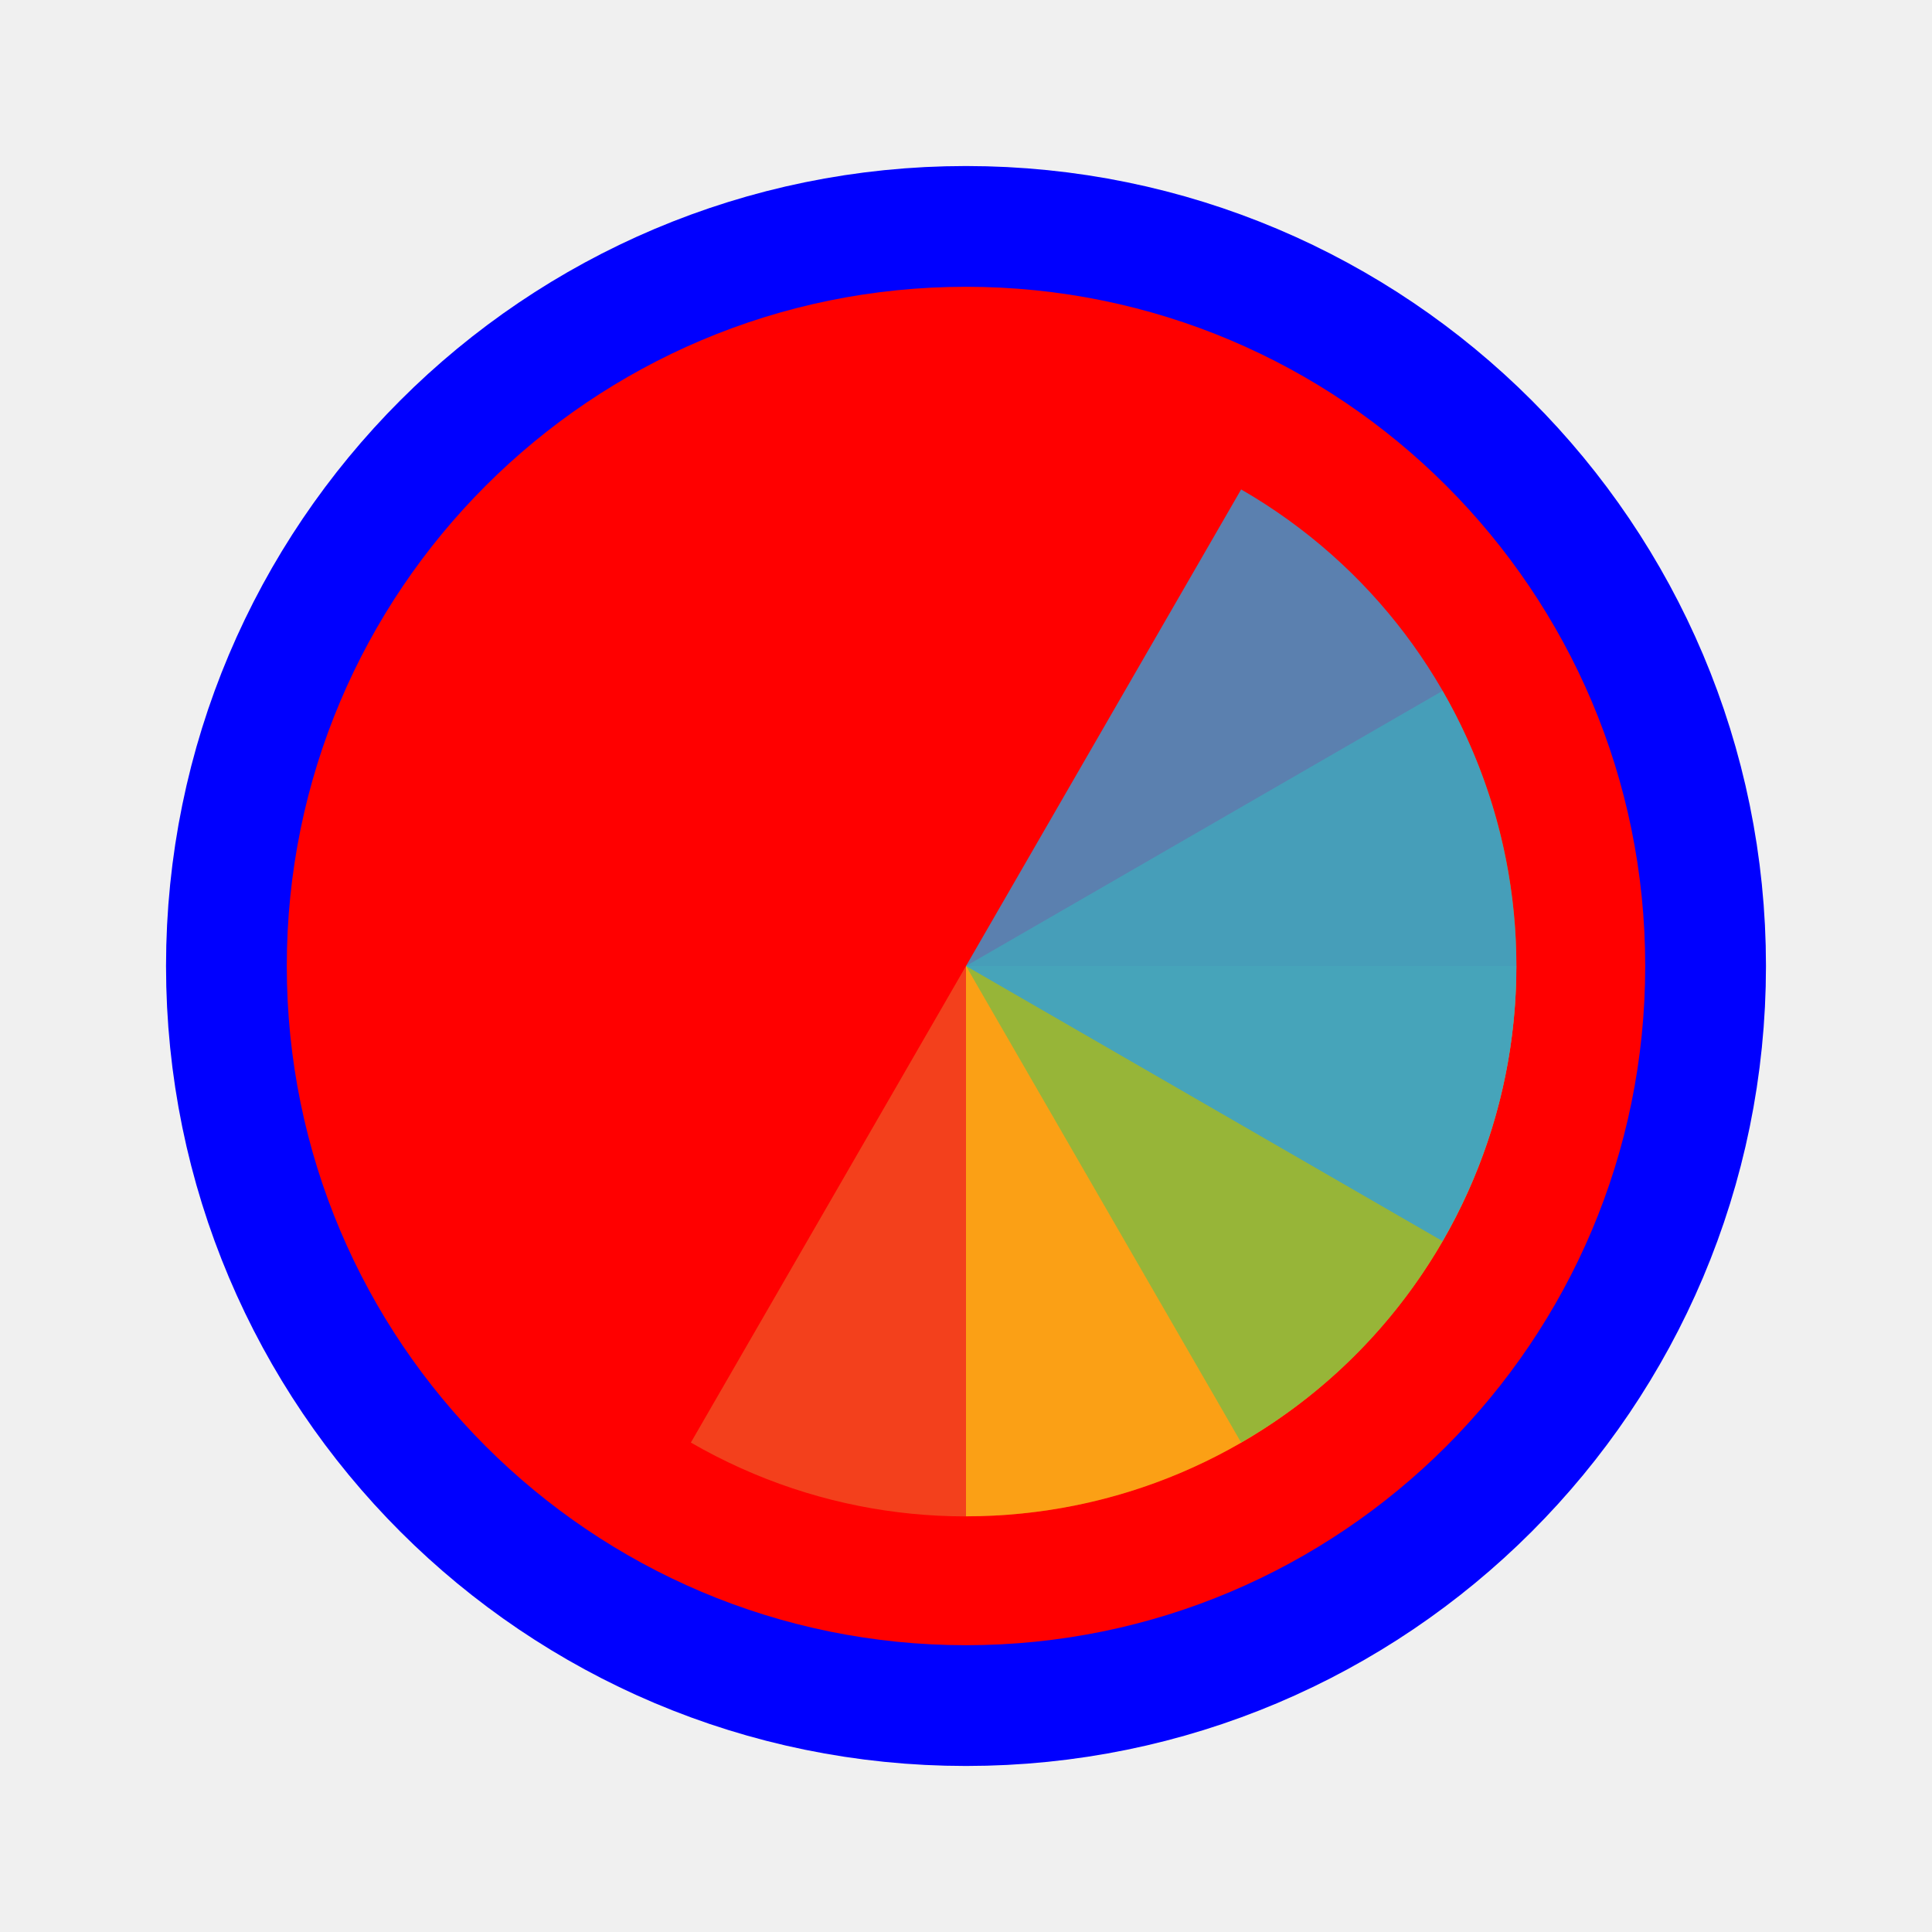
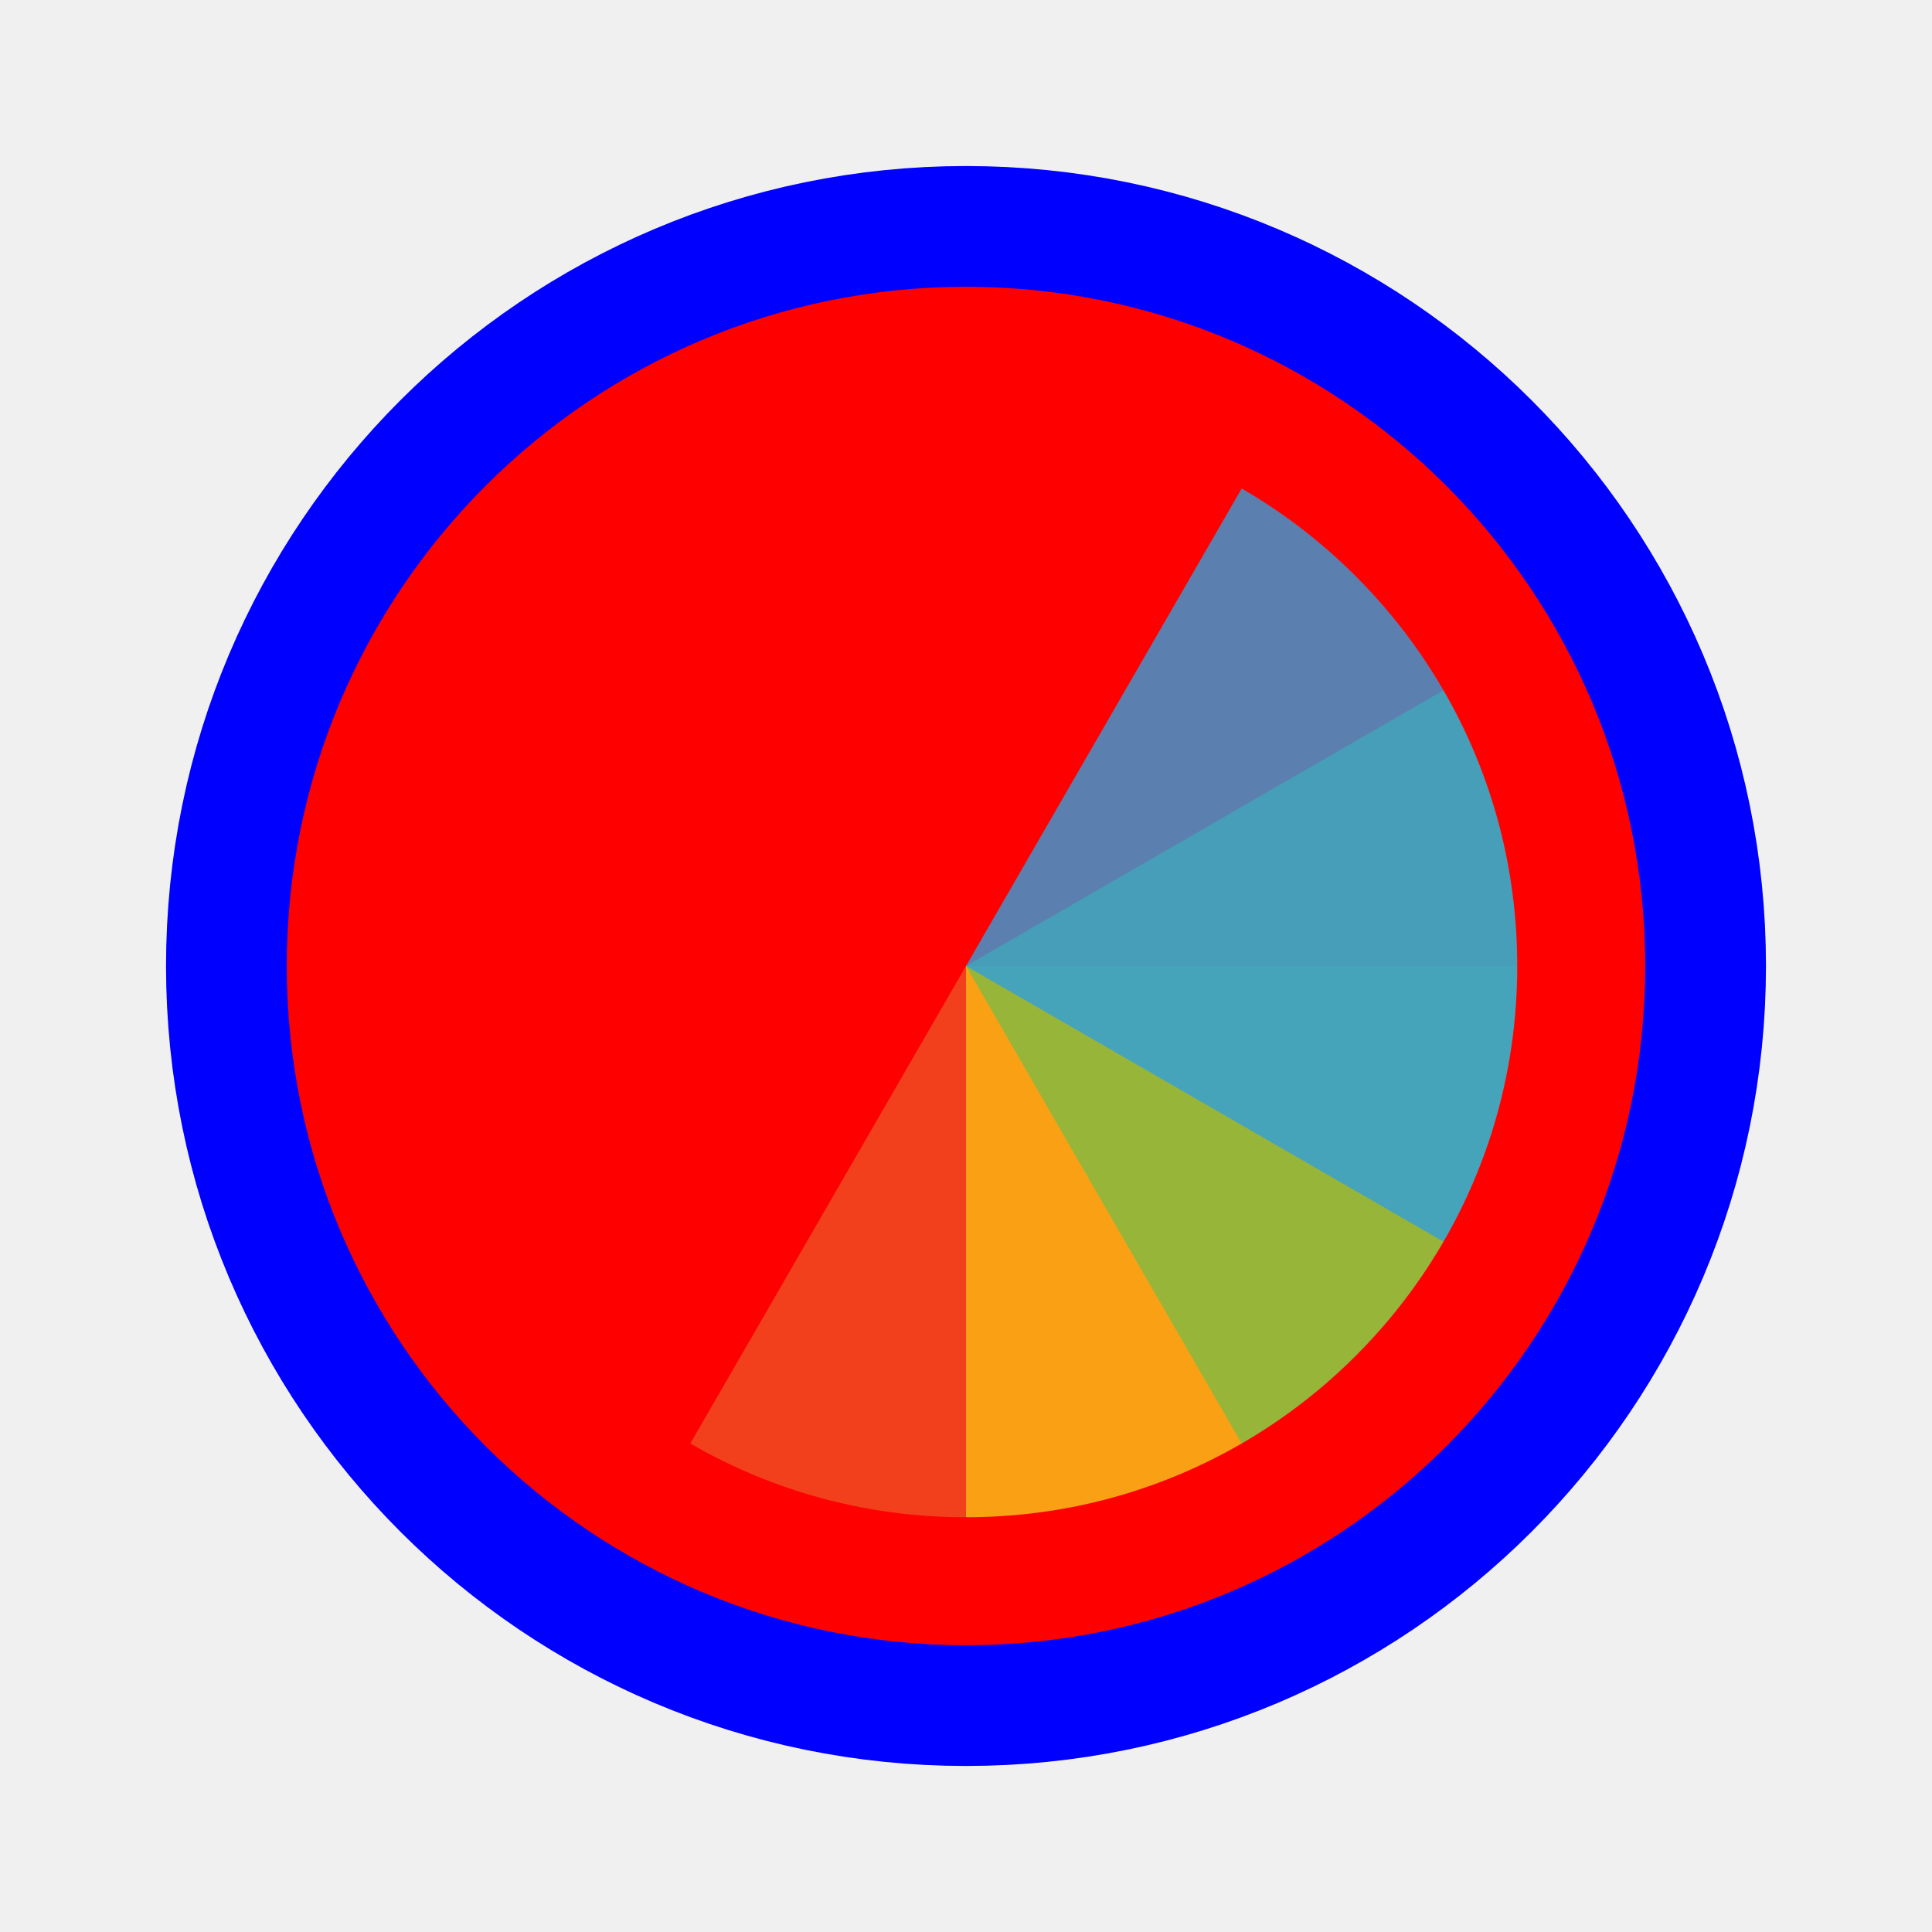
<svg xmlns="http://www.w3.org/2000/svg" width="256" height="256" viewBox="0 0 256 256" fill="none">
  <path id="align-anchor" d="m 128,128 h 32 l -32,32 z" fill="cyan" opacity=".8" display="none" />
  <circle cx="128" cy="128" r="90" fill="#FF0000" stroke="#0000FF" stroke-width="32" paint-order="stroke fill" />
-   <g transform="translate(128 128) scale(1.45833)">
-     <path d="M 0,0 L 0,-50 A 50,50 0 0 1 50,0 Z" fill="#F05024" fill-opacity="0.8" transform="rotate(480)">
+   <g mask="url(#wheel-mask)">
+     <mask id="wheel-mask">
+       <circle cx="128" cy="128" r="106" fill="white" stroke="black" stroke-width="65.916" class="shrink-only-stroke" />
+     </mask>
+     <g transform="translate(128 128) scale(2.12)">
+       <path d="M 0,0 L 0,-50 A 50,50 0 0 1 50,0 Z" fill="#F05024" fill-opacity="0.8" transform="rotate(480)">
      </path>
-     <path d="M 0,0 L 50,0 A 50,50 0 0 1 0,50 Z" fill="#FCB813" fill-opacity="0.8" transform="rotate(360)">
+       <path d="M 0,0 L 50,0 A 50,50 0 0 1 0,50 Z" fill="#FCB813" fill-opacity="0.8" transform="rotate(360)">
      </path>
-     <path d="M 0,0 L 0,50 A 50,50 0 0 1 -50,0 Z" fill="#7EBA41" fill-opacity="0.8" transform="rotate(240)">
+       <path d="M 0,0 L 0,50 A 50,50 0 0 1 -50,0 Z" fill="#7EBA41" fill-opacity="0.8" transform="rotate(240)">
      </path>
-     <path d="M 0,0 L -50,0 A 50,50 0 0 1 0,-50 Z" fill="#32A0DA" fill-opacity="0.8" transform="rotate(120)">
+       <path d="M 0,0 L -50,0 A 50,50 0 0 1 0,-50 Z" fill="#32A0DA" fill-opacity="0.8" transform="rotate(120)">
      </path>
+     </g>
  </g>
</svg>
